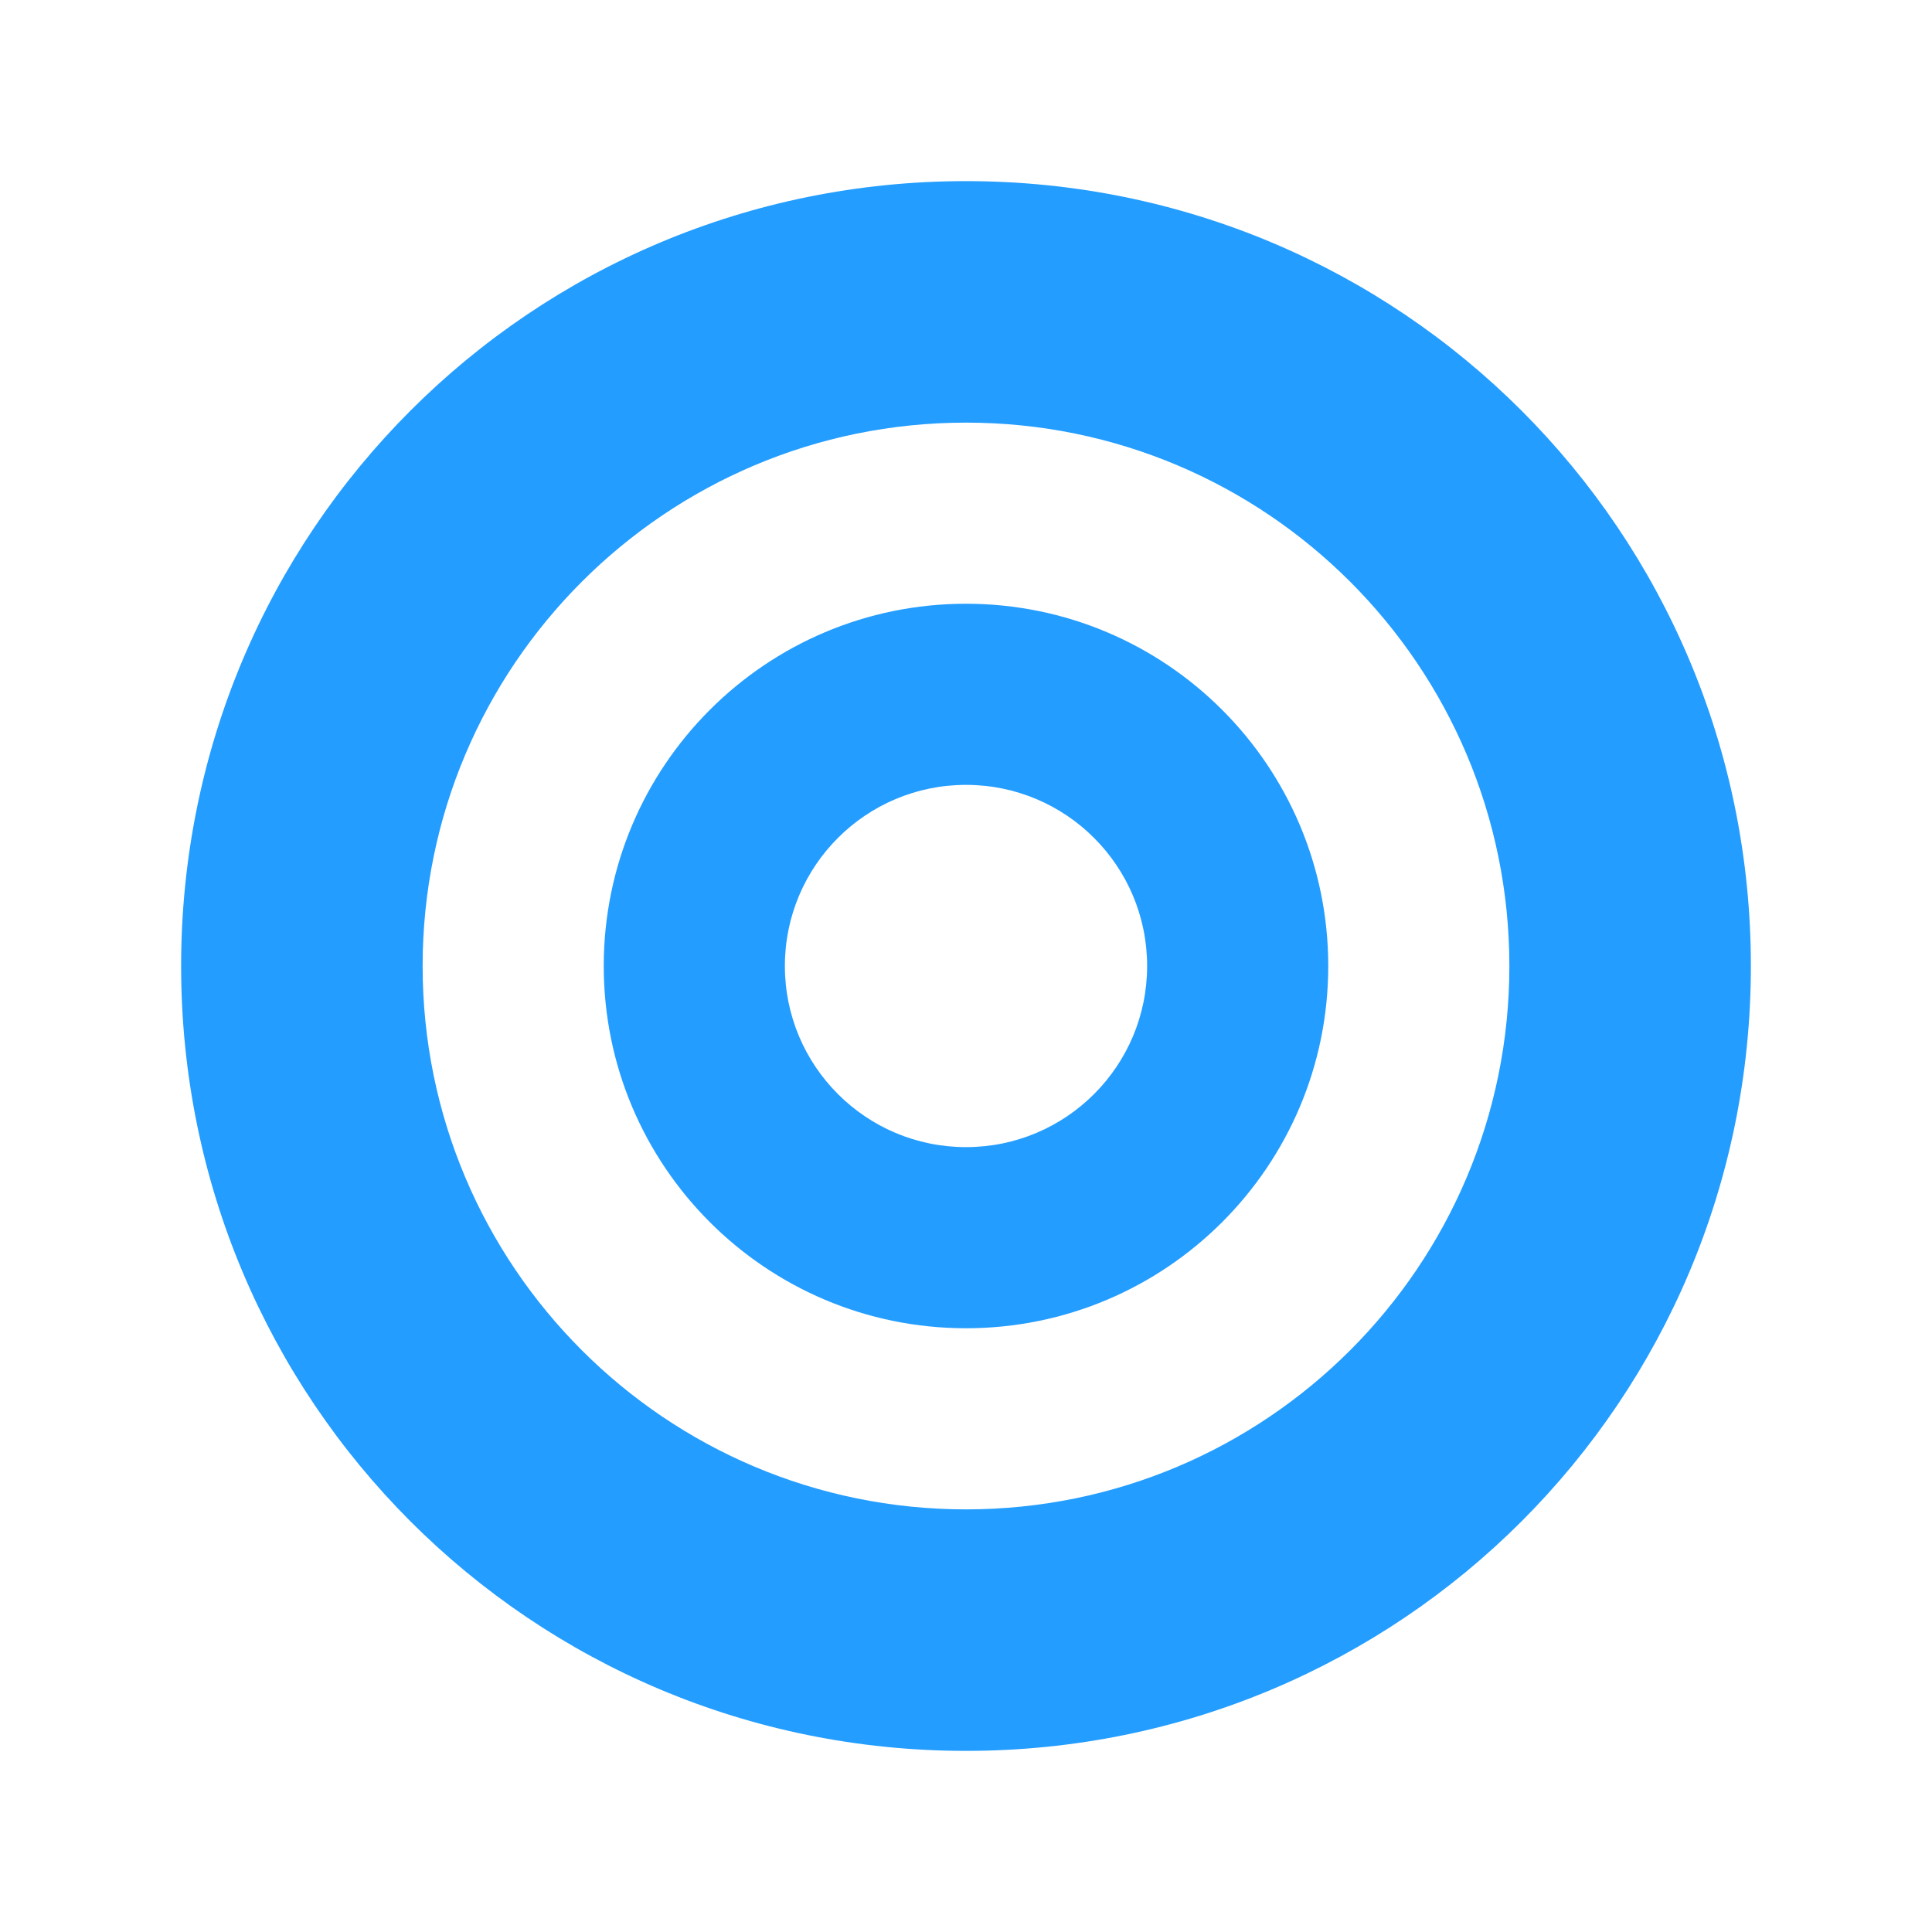
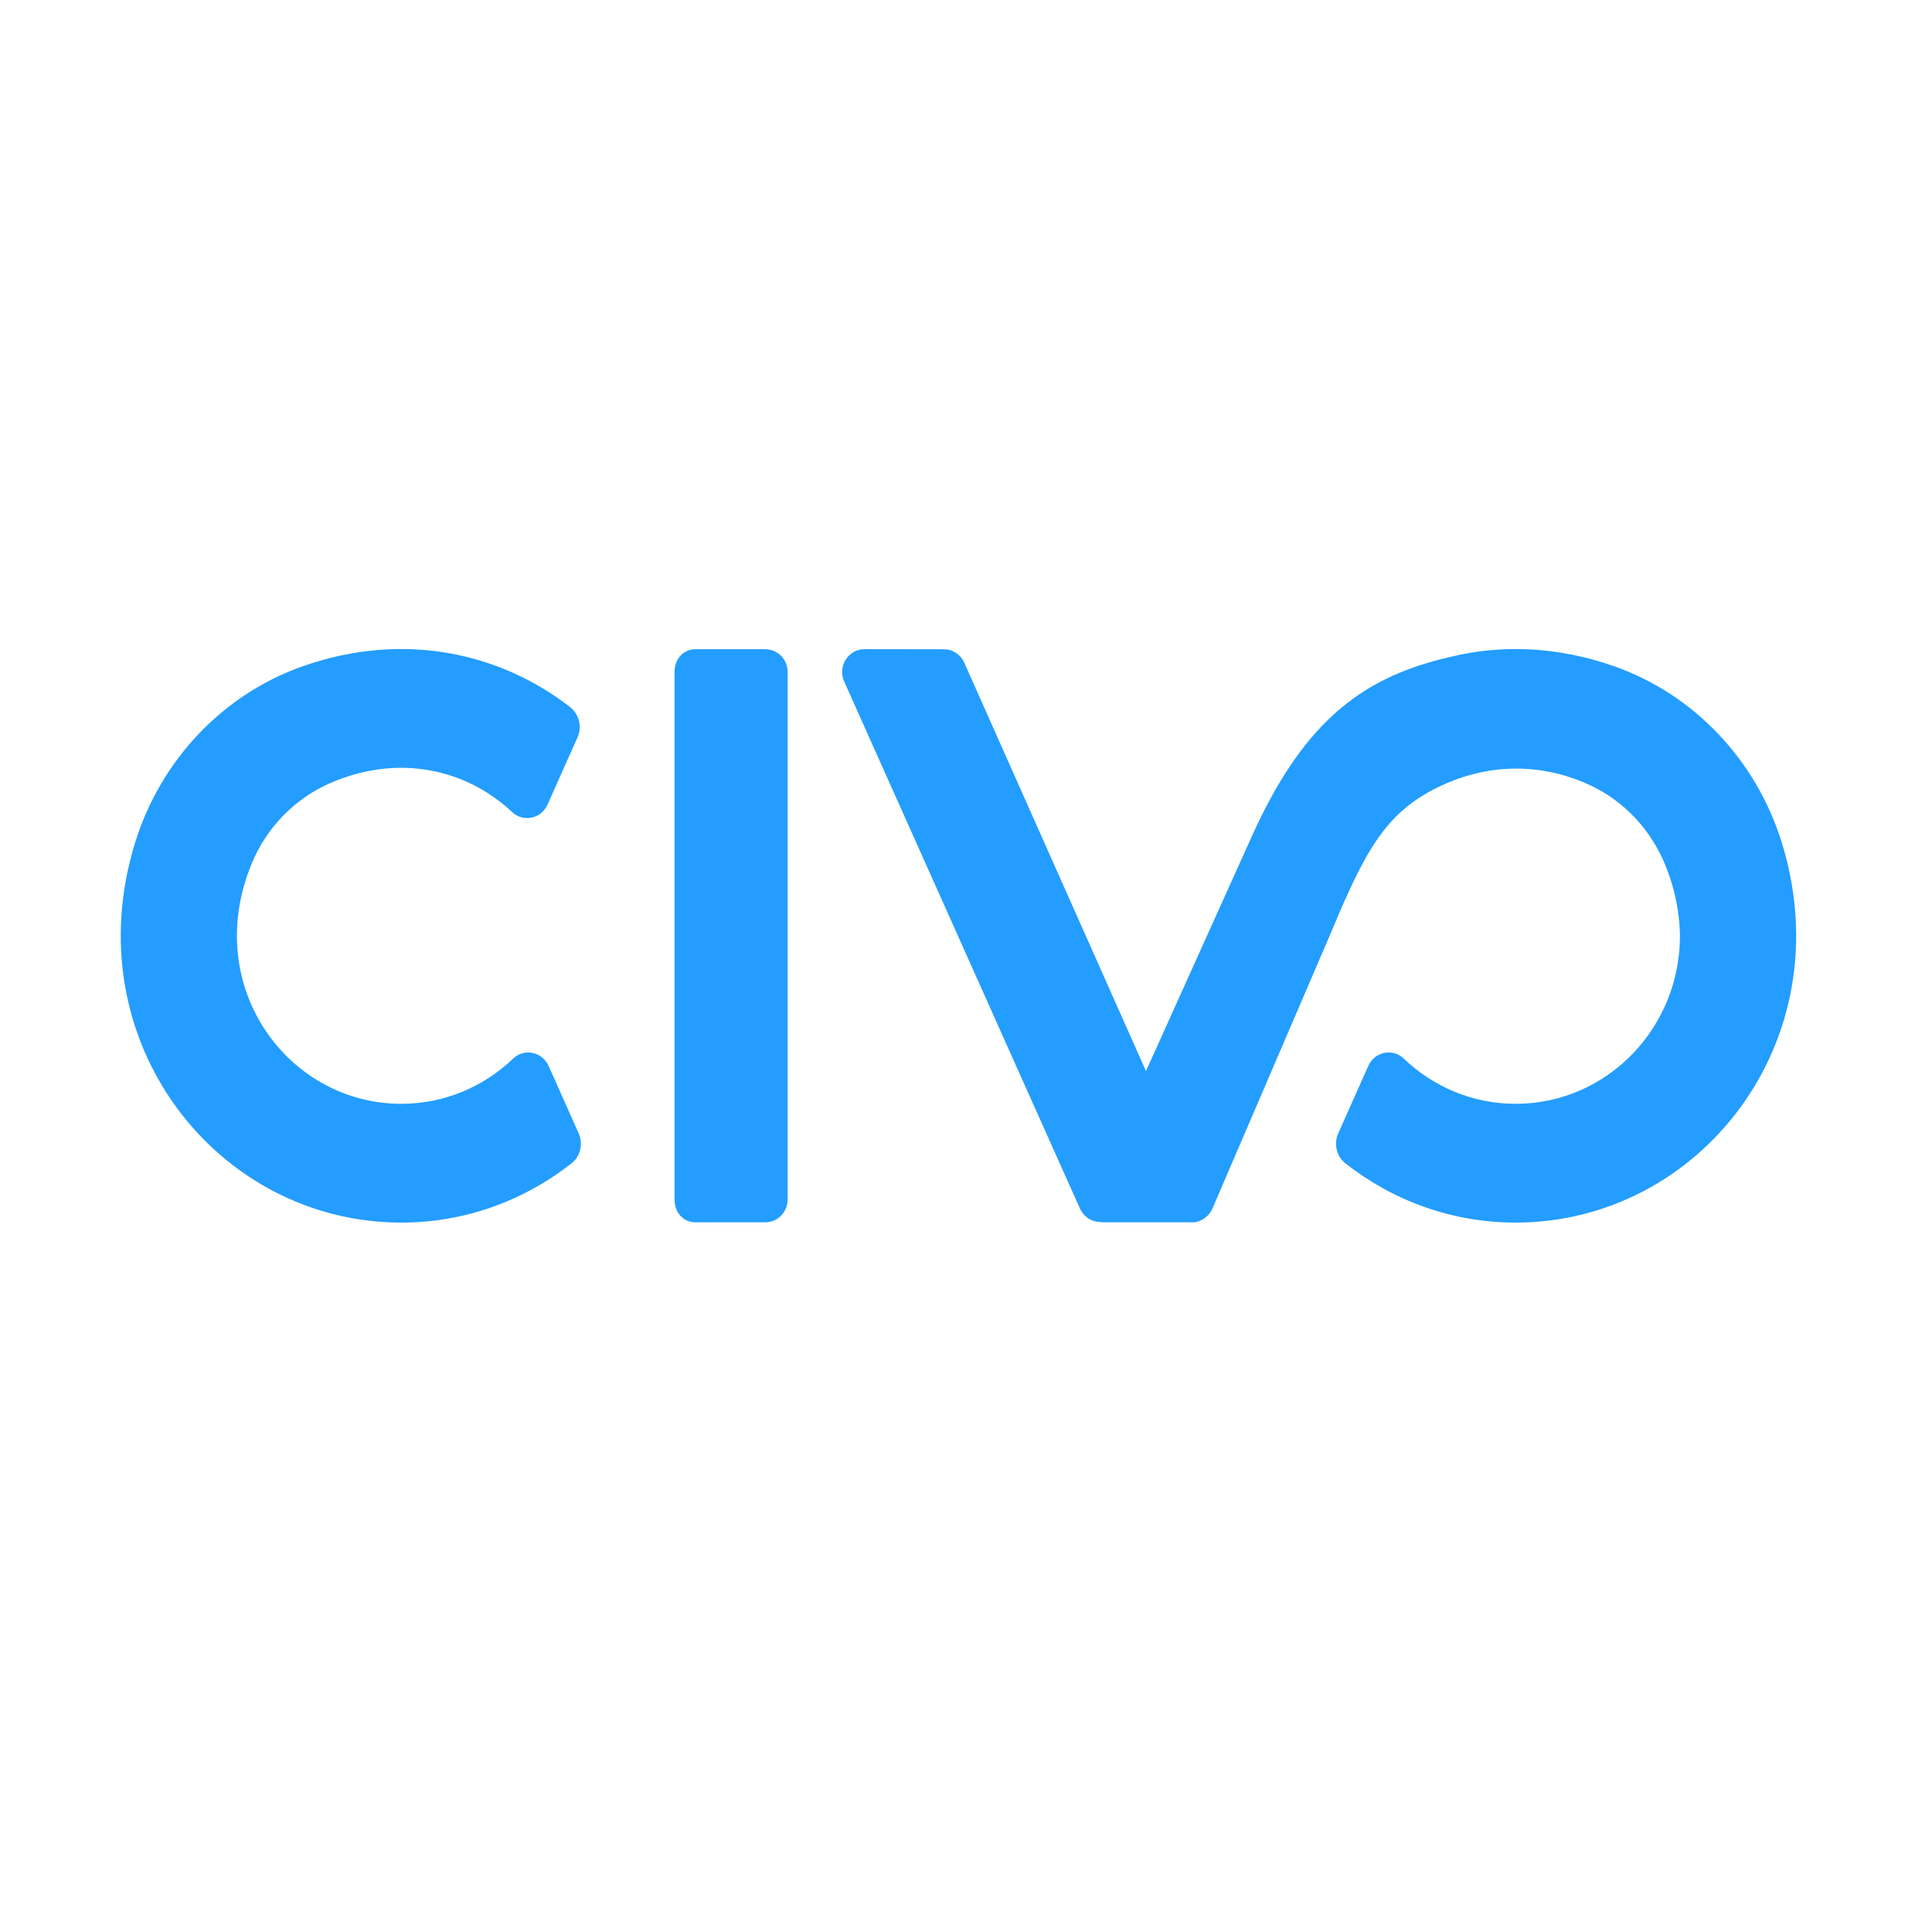
- <svg xmlns="http://www.w3.org/2000/svg" viewBox="0 0 32 32" fill="#239DFF">
-   <path d="M16 3C8.8 3 3 8.8 3 16s5.8 13 13 13 13-5.8 13-13S23.2 3 16 3zm0 4a9 9 0 0 1 9 9 9 9 0 0 1-9 9 9 9 0 0 1-9-9 9 9 0 0 1 9-9zm0 3a6 6 0 0 0-6 6 6 6 0 0 0 6 6 6 6 0 0 0 6-6 6 6 0 0 0-6-6zm0 3a3 3 0 0 1 3 3 3 3 0 0 1-3 3 3 3 0 0 1-3-3 3 3 0 0 1 3-3z" />
+ <svg xmlns="http://www.w3.org/2000/svg" width="128" height="128" viewBox="0 0 128 128" fill="none">
+   <path d="M50.683 43.013H46.091C45.245 43.013 44.69 43.68 44.69 44.516V79.475C44.69 80.312 45.245 80.982 46.091 80.982H50.683C51.529 80.982 52.18 80.312 52.18 79.475V44.516C52.18 43.68 51.529 43.013 50.683 43.013Z" fill="#239DFF" />
+   <path d="M36.346 70.619C35.929 69.684 34.735 69.427 34.002 70.129C32.059 71.989 29.455 73.131 26.584 73.131C19.06 73.131 13.319 65.329 16.679 57.206C17.672 54.805 19.557 52.884 21.905 51.87C26.496 49.888 30.963 51.017 33.926 53.799C34.667 54.495 35.855 54.248 36.273 53.312L38.261 48.852C38.58 48.139 38.36 47.301 37.748 46.828C33.089 43.229 26.73 41.816 20.103 44.125C14.783 45.978 10.636 50.363 8.946 55.843C4.906 68.951 14.369 81 26.584 81C30.835 81 34.742 79.53 37.87 77.07C38.46 76.606 38.645 75.776 38.336 75.082L36.346 70.619Z" fill="#239DFF" />
+   <path d="M118.054 55.843C116.365 50.363 112.217 45.978 106.897 44.125C103.133 42.813 99.455 42.704 96.126 43.513C90.573 44.781 86.551 47.472 83.017 55.231L75.924 70.961L63.885 43.904C63.645 43.365 63.119 43.018 62.539 43.017L57.28 43.009C56.2 43.007 55.482 44.148 55.929 45.152L71.543 80.057C71.784 80.596 72.311 80.961 72.891 80.961L73.146 80.982H79.051C79.169 80.982 79.288 80.957 79.401 80.918C79.807 80.776 80.15 80.48 80.327 80.071C80.327 80.071 88.145 61.879 88.236 61.66C90.614 55.925 92.058 53.536 95.833 51.896C98.69 50.654 102.068 50.503 105.334 52.016C107.607 53.069 109.395 54.992 110.346 57.351C110.948 58.827 111.251 60.345 111.301 61.841C111.386 68.061 106.481 73.131 100.416 73.131C97.545 73.131 94.941 71.989 92.999 70.129C92.265 69.427 91.07 69.684 90.654 70.619L88.664 75.082C88.355 75.776 88.54 76.605 89.131 77.07C92.258 79.53 96.165 81 100.416 81C112.632 81 122.094 68.951 118.054 55.843Z" fill="#239DFF" />
</svg>
